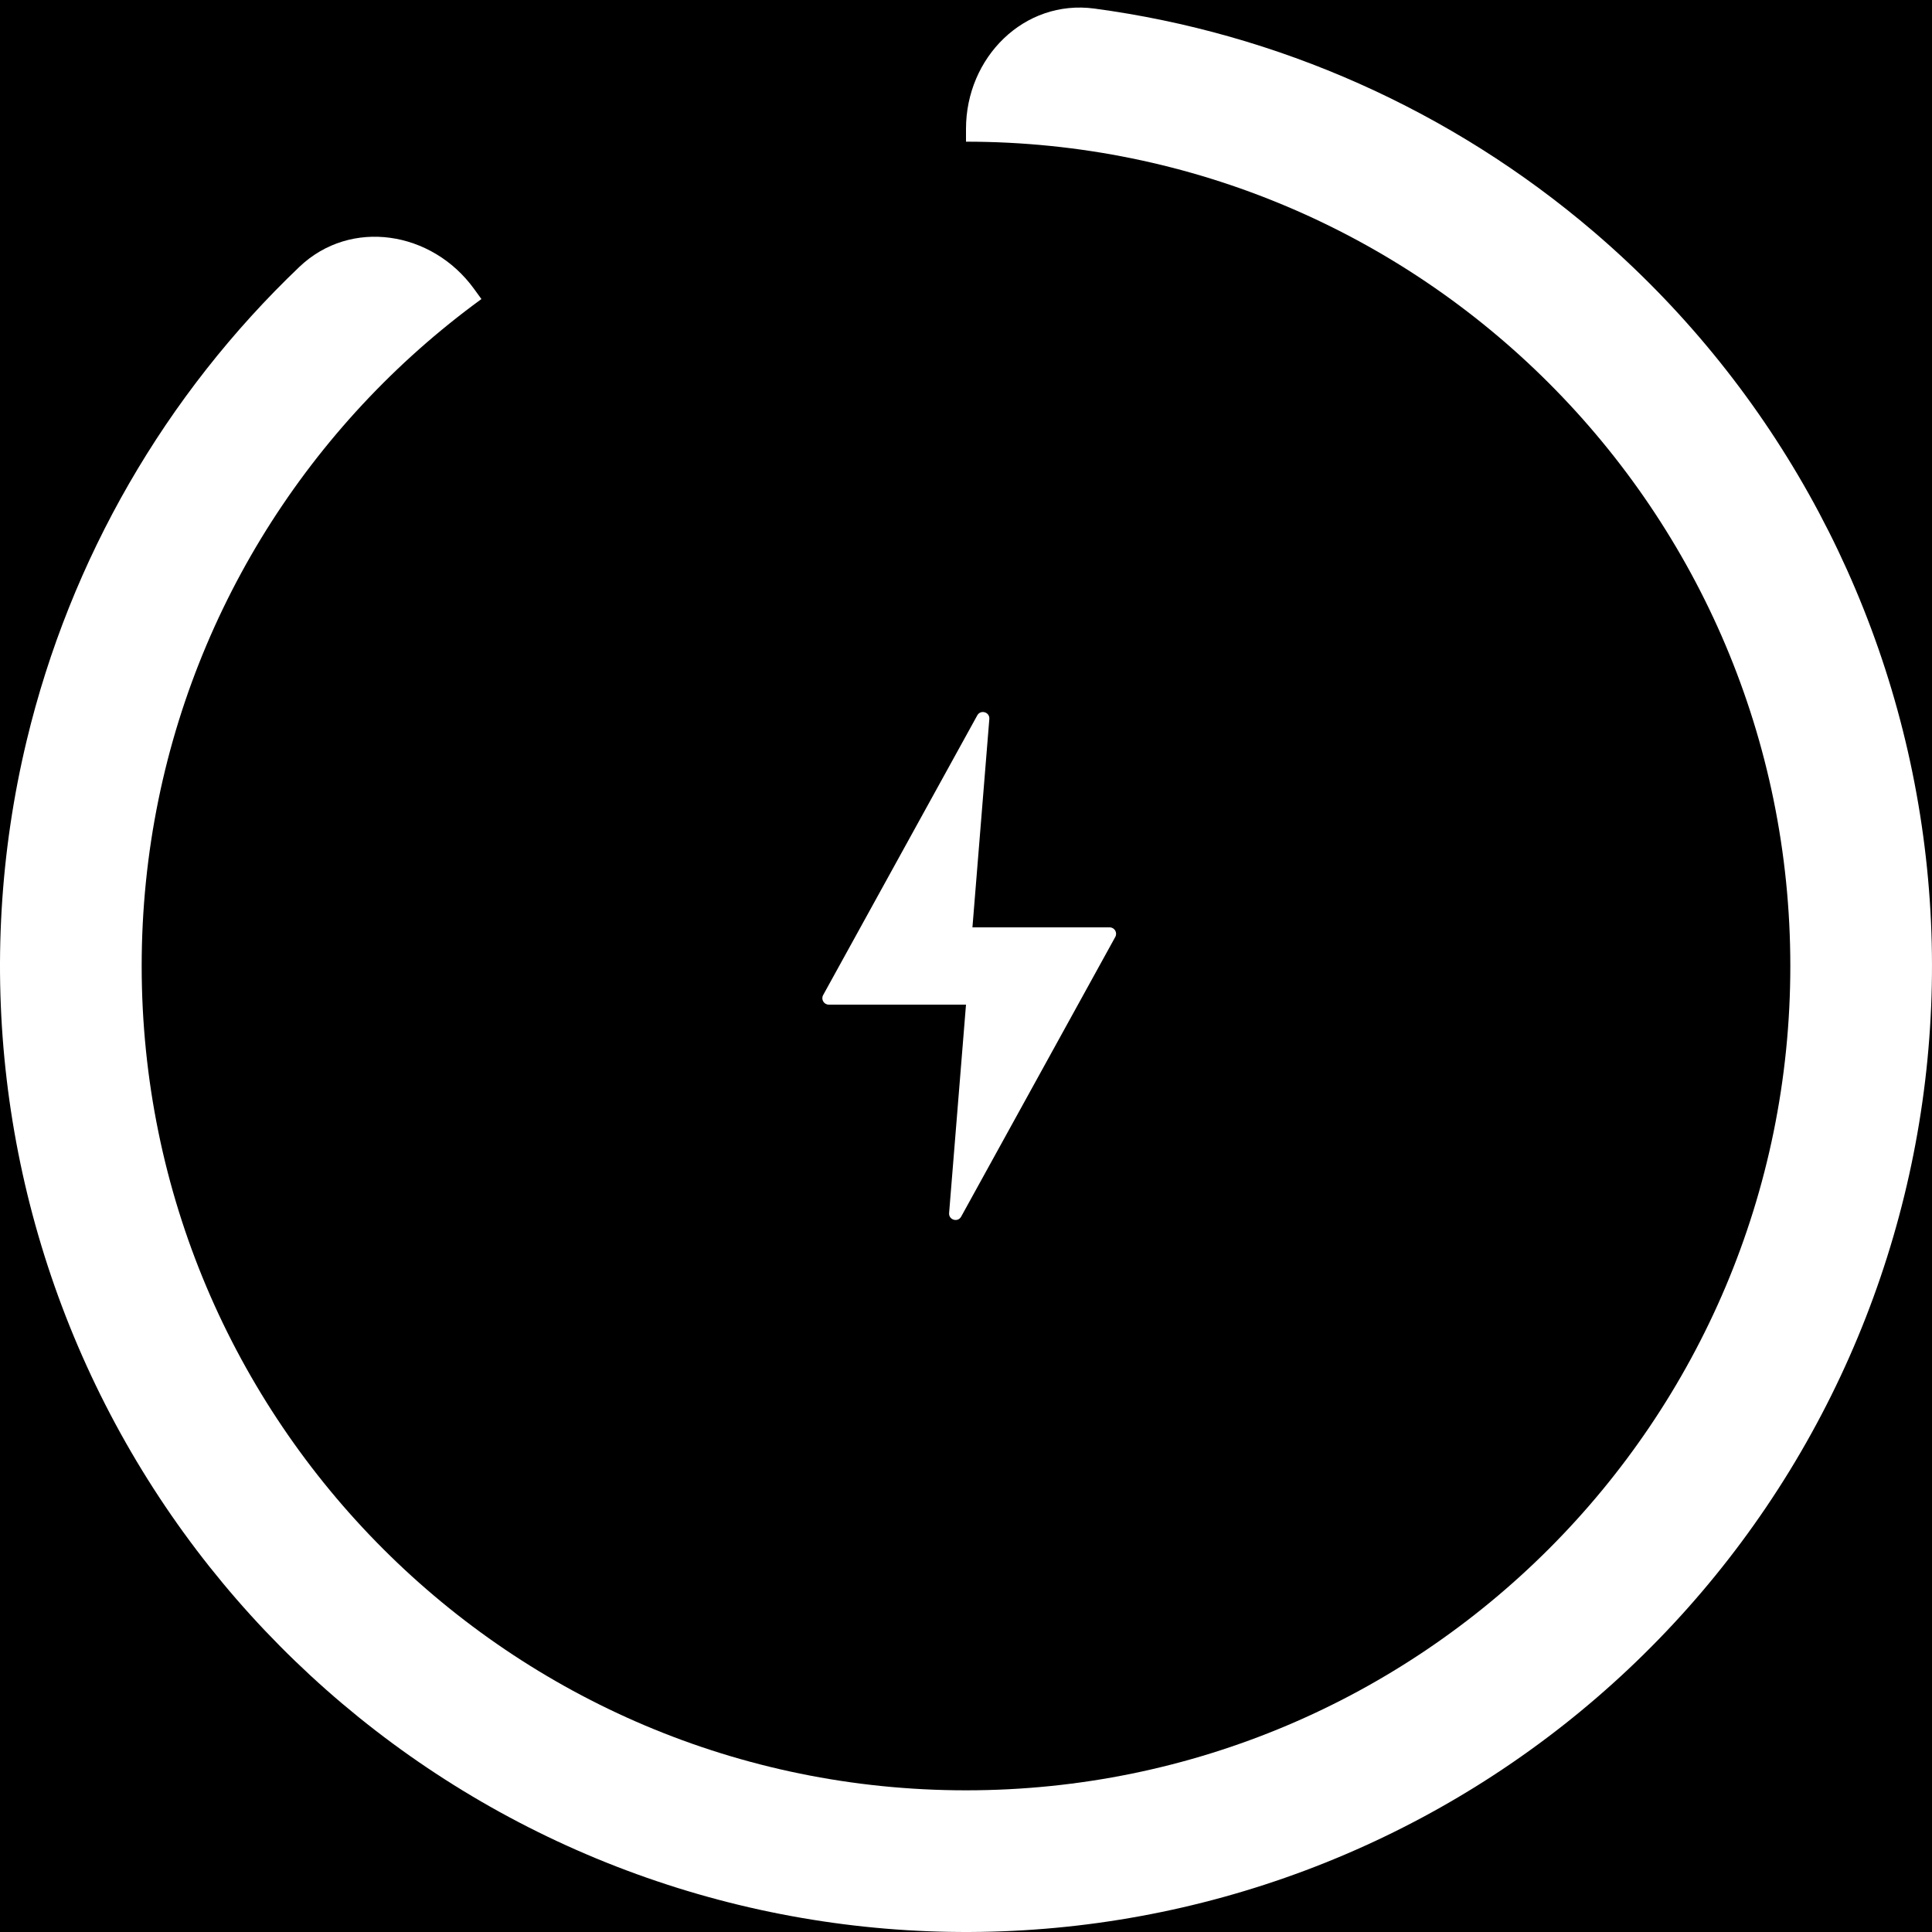
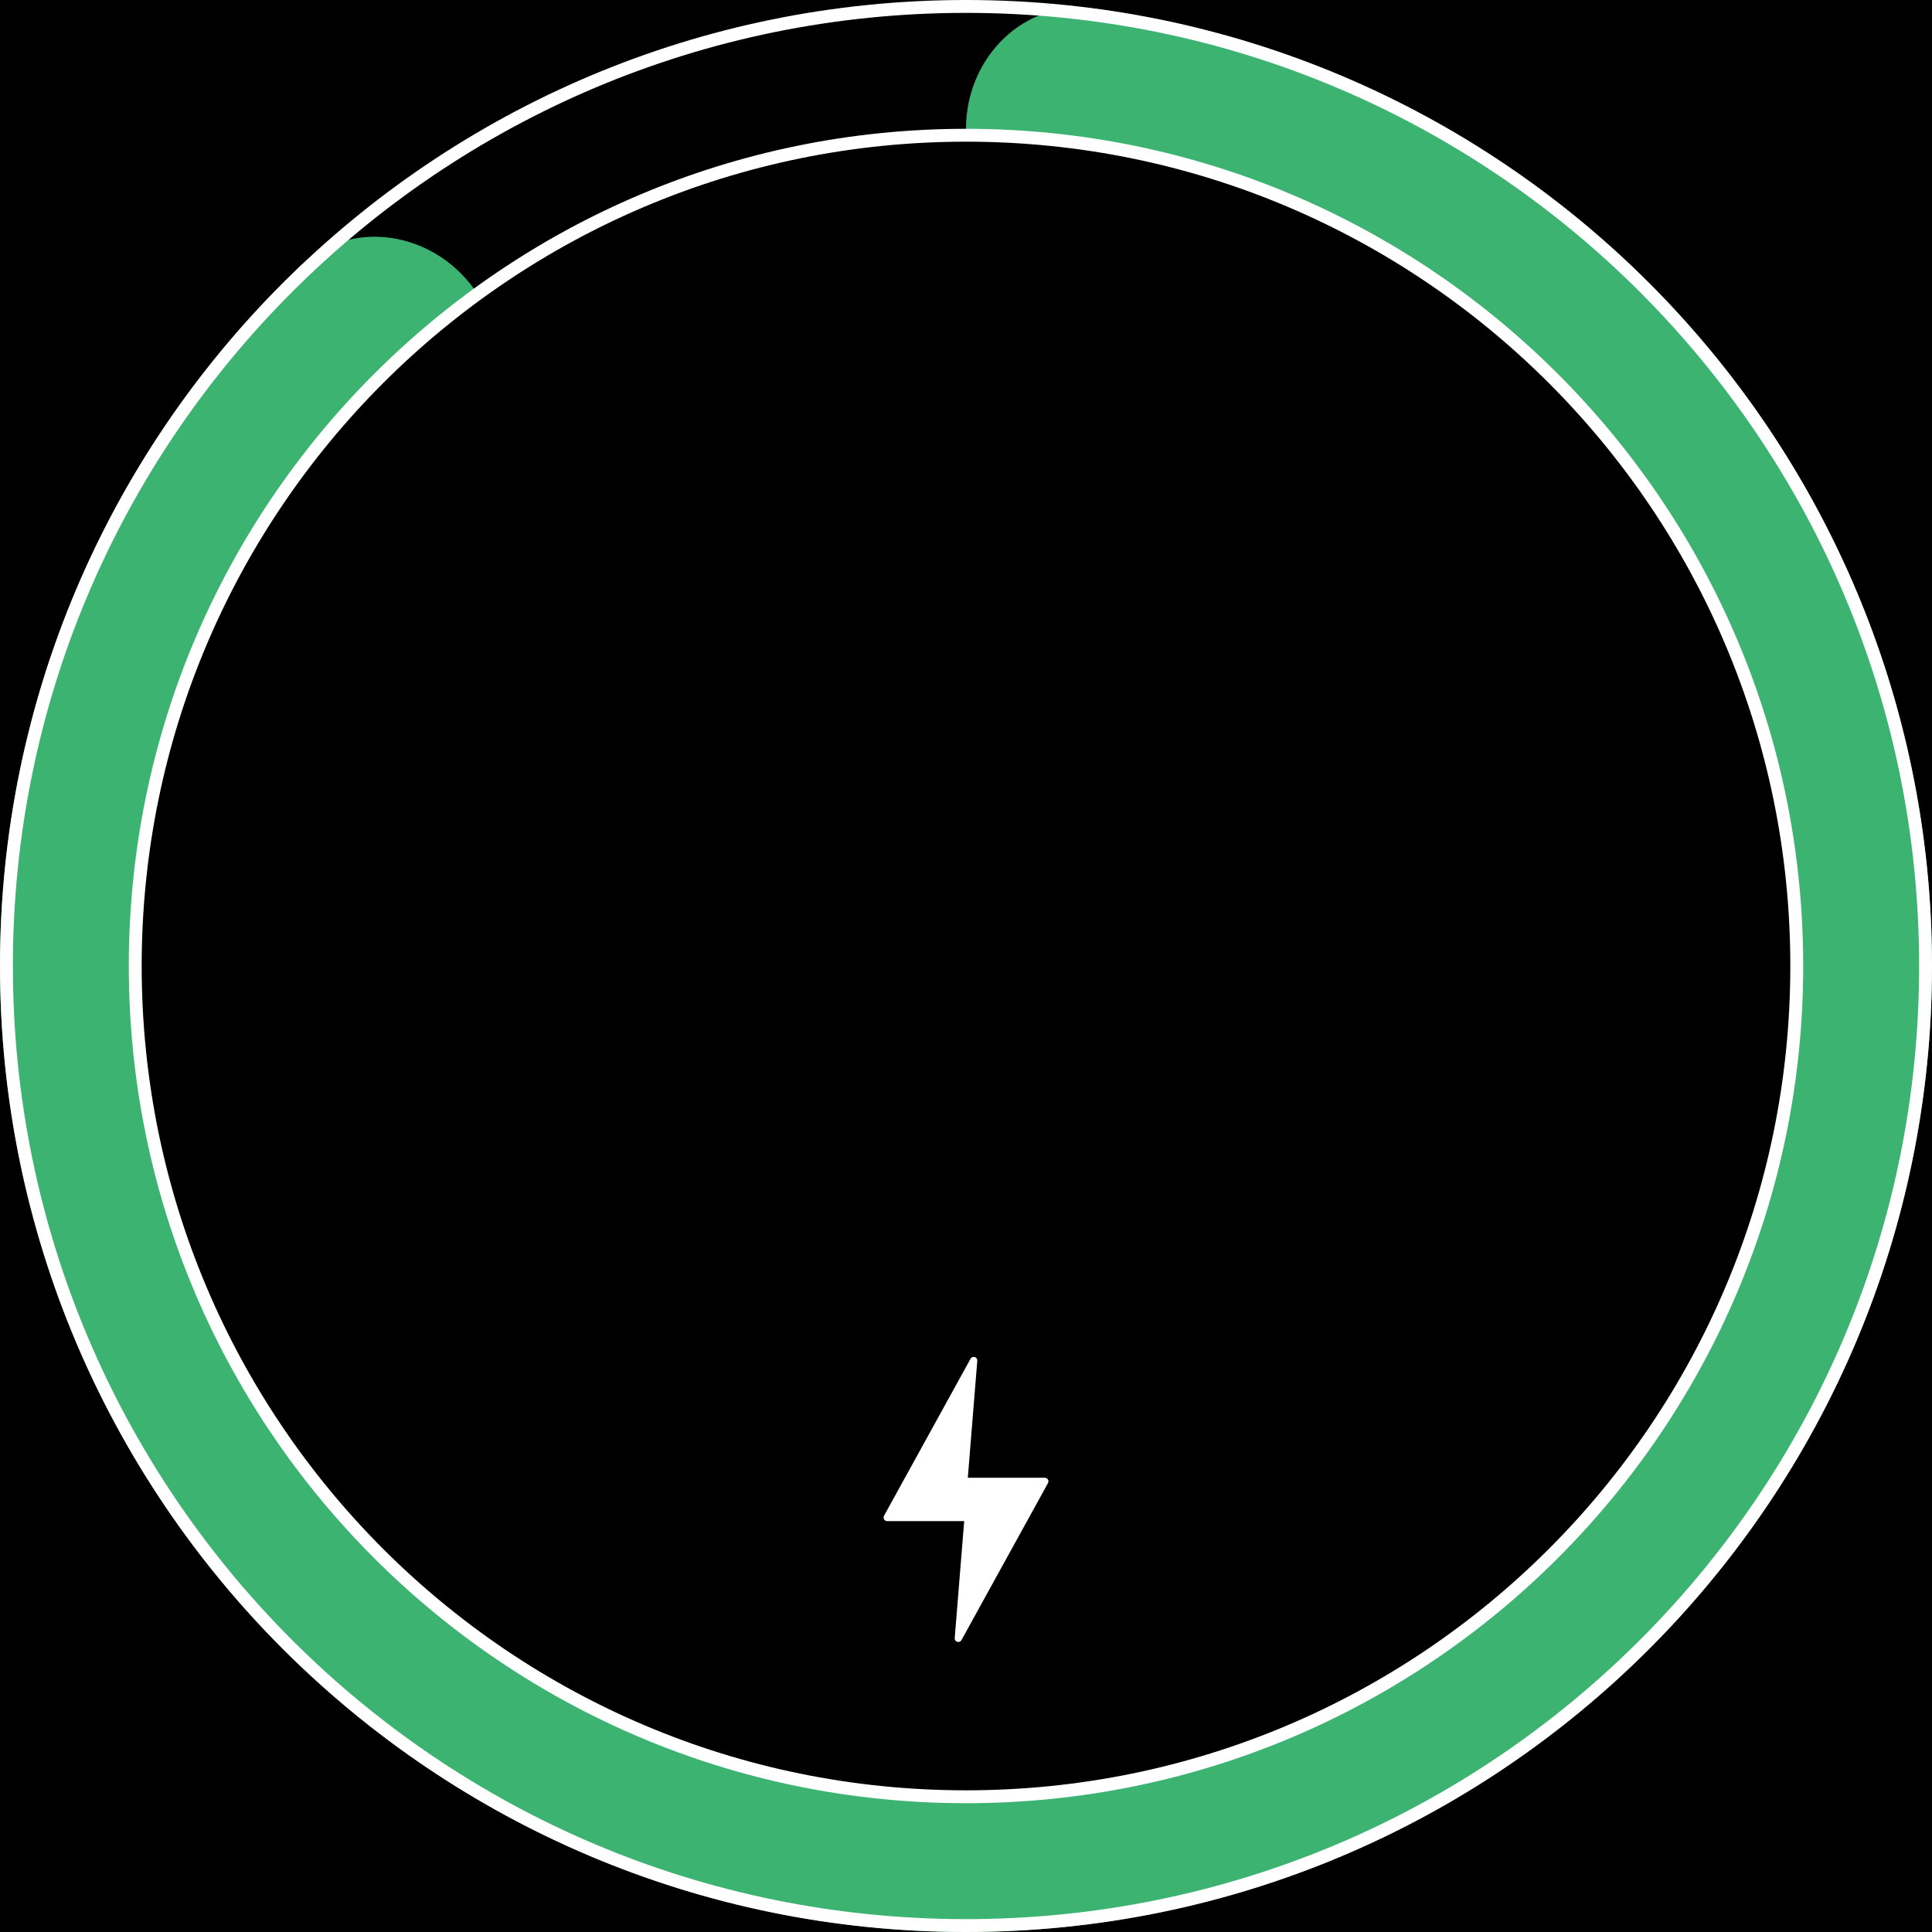
<svg xmlns="http://www.w3.org/2000/svg" width="300" height="300" viewBox="0 0 300 300" fill="none">
  <rect width="300" height="300" fill="black" />
-   <path d="M150 20C150 8.954 158.994 -0.137 169.941 1.331C198.42 5.151 225.355 17.096 247.417 35.939C274.575 59.135 292.566 91.259 298.153 126.535C303.74 161.811 296.557 197.922 277.896 228.375C259.235 258.827 230.32 281.622 196.353 292.658C162.385 303.695 125.594 302.25 92.597 288.582C59.601 274.914 32.563 249.921 16.349 218.099C0.135 186.276 -4.193 149.712 4.145 114.983C10.918 86.771 25.688 61.275 46.482 41.445C54.476 33.823 67.096 35.892 73.588 44.828L113.82 100.202C125.208 115.876 150 107.821 150 88.446L150 20Z" fill="white" />
-   <circle cx="150" cy="150" r="128" fill="black" />
-   <path d="M173.183 145.483L149.249 188.918C148.729 189.862 147.29 189.429 147.377 188.355L150 156H128.693C127.932 156 127.45 155.184 127.817 154.517L151.751 111.082C152.271 110.138 153.71 110.571 153.623 111.645L151 144H172.307C173.068 144 173.55 144.816 173.183 145.483Z" fill="white" />
+   <path d="M150 20C150 8.954 158.994 -0.137 169.941 1.331C198.42 5.151 225.355 17.096 247.417 35.939C274.575 59.135 292.566 91.259 298.153 126.535C303.74 161.811 296.557 197.922 277.896 228.375C259.235 258.827 230.32 281.622 196.353 292.658C162.385 303.695 125.594 302.25 92.597 288.582C59.601 274.914 32.563 249.921 16.349 218.099C0.135 186.276 -4.193 149.712 4.145 114.983C10.918 86.771 25.688 61.275 46.482 41.445C54.476 33.823 67.096 35.892 73.588 44.828L113.82 100.202C125.208 115.876 150 107.821 150 88.446L150 20Z" fill="mediumseagreen" />
+   <circle cx="150" cy="150" r="149" stroke="white" stroke-width="2" />
+   <circle cx="150" cy="150" r="129" fill="black" stroke="white" stroke-width="2" />
+   <path d="M162.73 230.297L149.298 254.672C149.006 255.202 148.199 254.959 148.247 254.357L149.72 236.199L137.762 236.199C137.336 236.199 137.064 235.742 137.27 235.367L150.703 210.992C150.995 210.462 151.802 210.705 151.753 211.307L150.281 229.465L162.238 229.465C162.665 229.465 162.935 229.922 162.73 230.297Z" fill="white" />
</svg>
